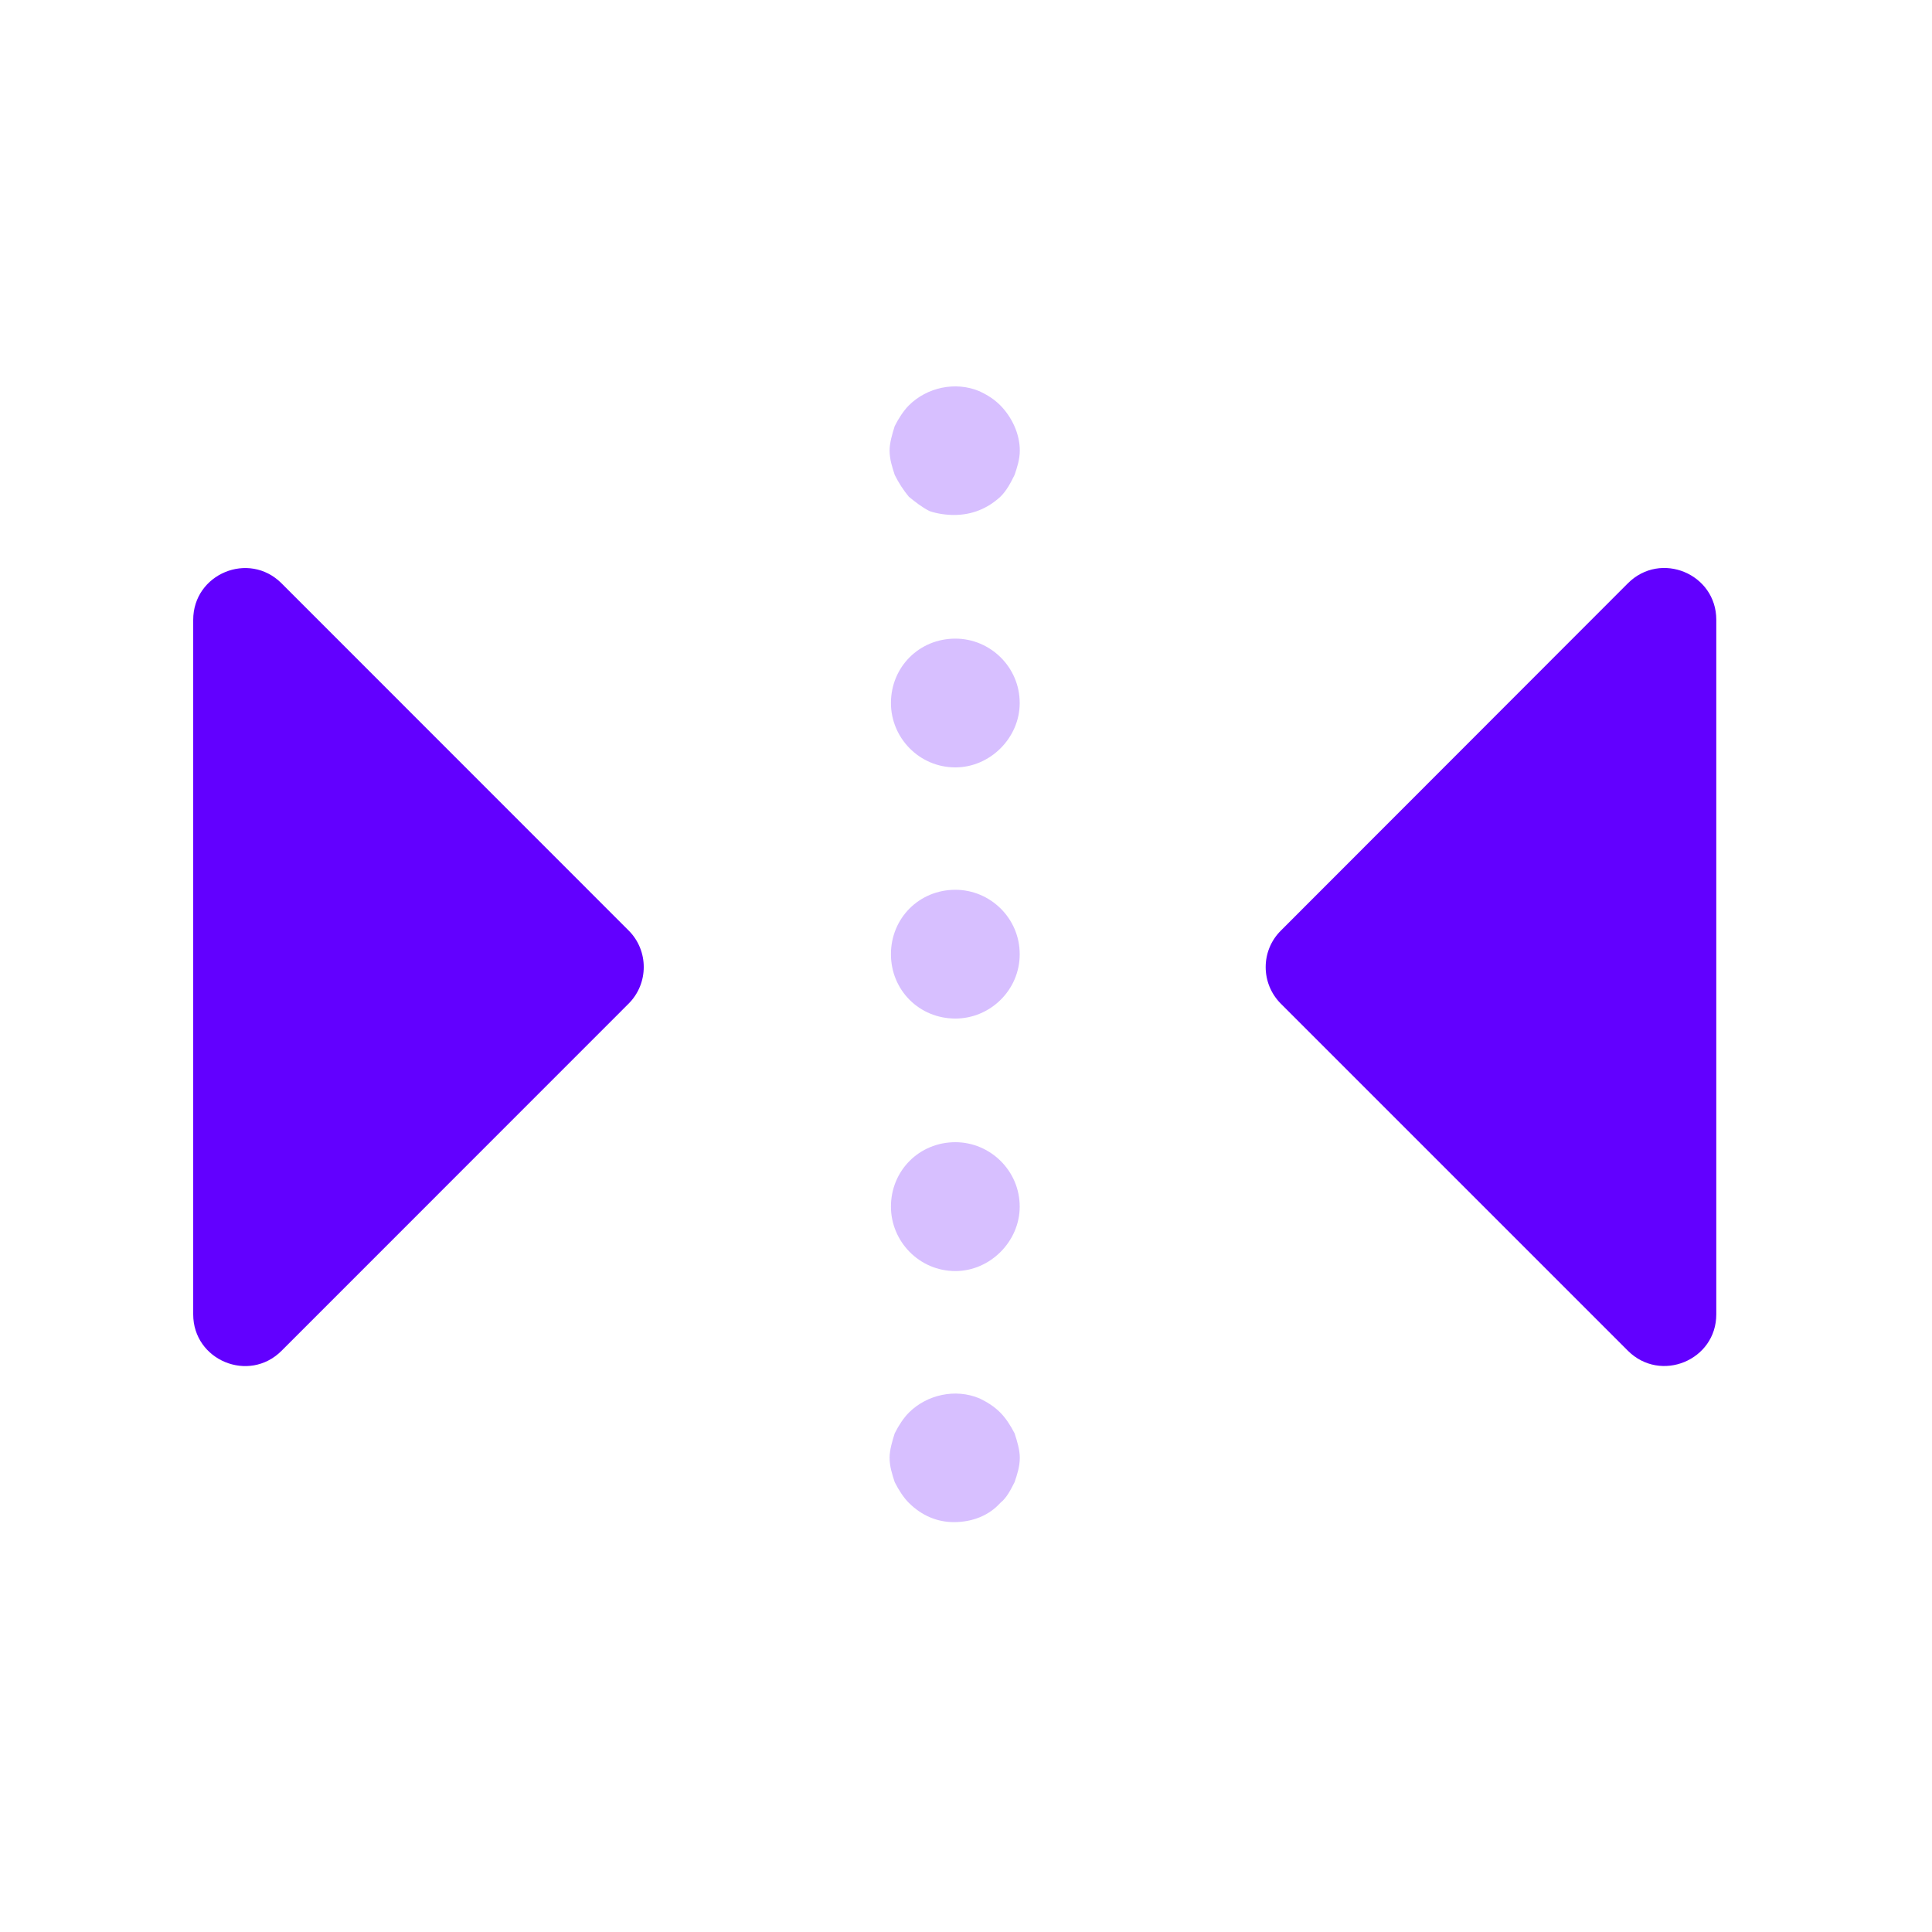
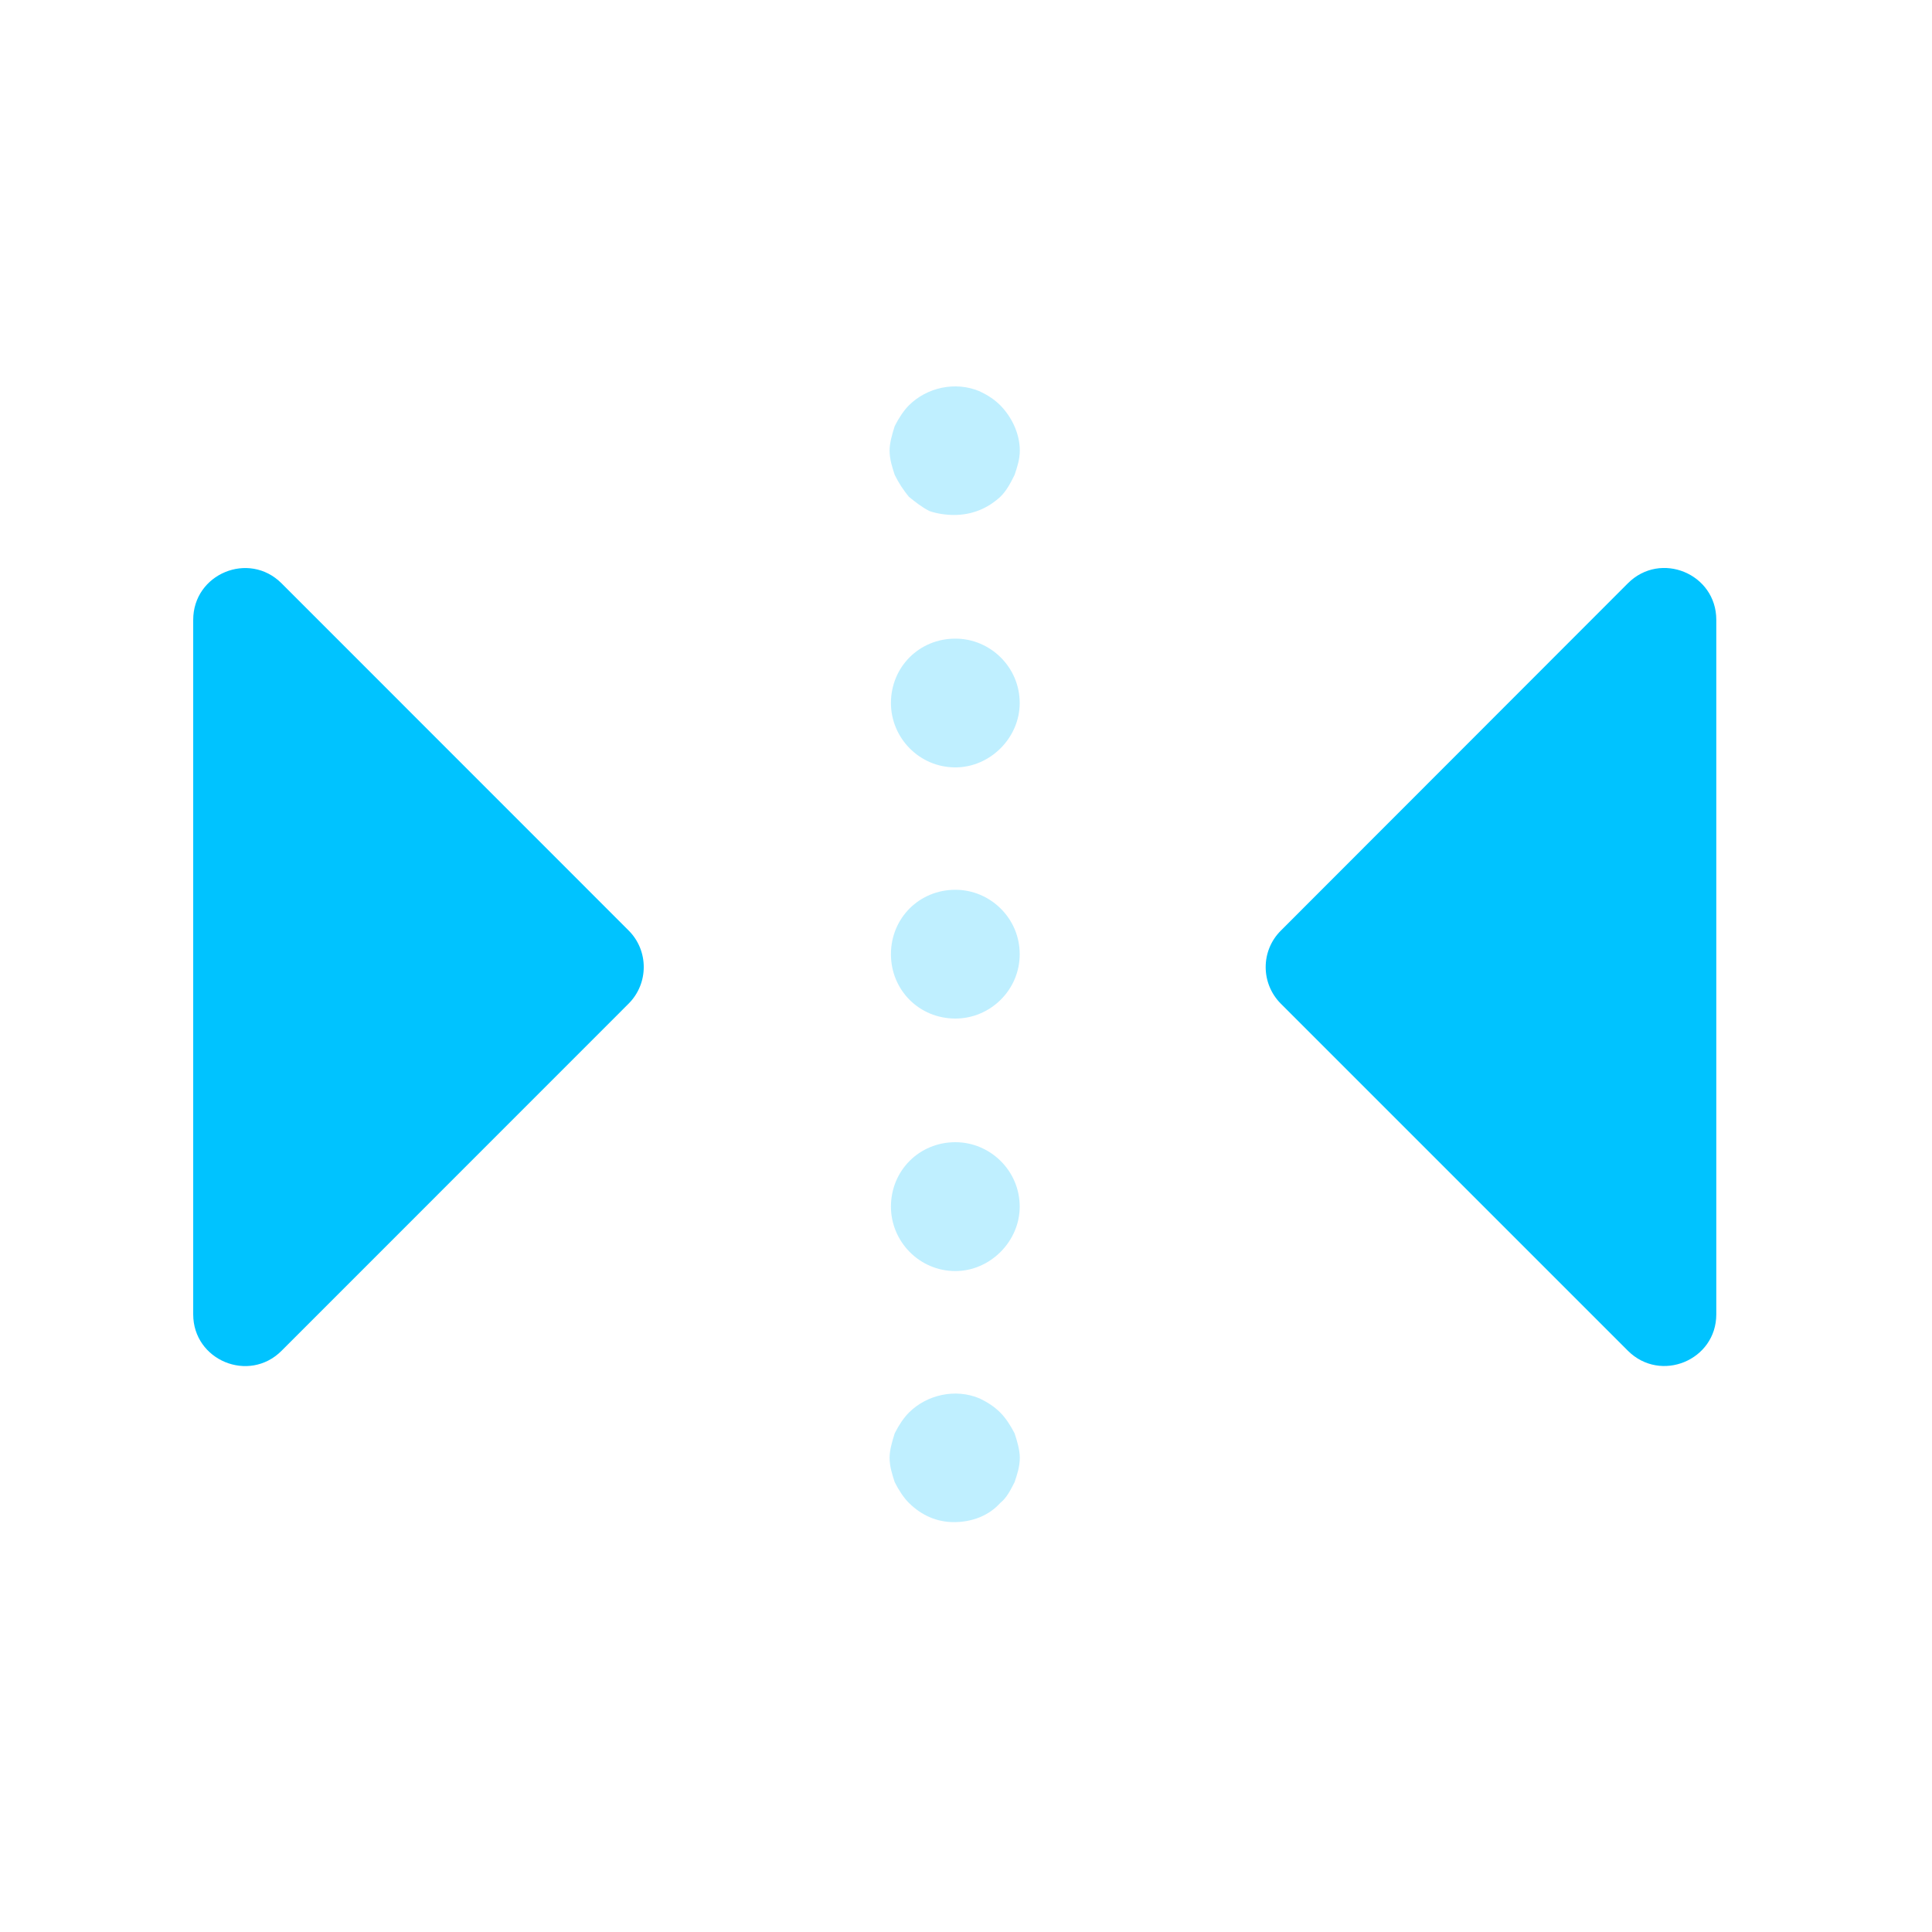
<svg xmlns="http://www.w3.org/2000/svg" width="20px" height="20px" viewBox="0 0 20 20" version="1.1">
  <defs />
  <g id="left-right-active" stroke="none" stroke-width="1" fill="none" fill-rule="evenodd">
    <g id="Flip-Left-Right" transform="translate(2, 4)">
-       <path d="M4.665,2.417 L4.665,9.606 C4.665,10.082 4.089,10.321 3.751,9.984 L0.157,6.389 C-0.051,6.18 -0.051,5.841 0.157,5.633 L3.751,2.038 C4.089,1.701 4.665,1.94 4.665,2.417" id="Fill-1" fill="#6200ff" transform="translate(2.332533, 6.010929) scale(-1, 1) translate(-2.332533, -6.010929) " />
-       <path d="M7.875,11.757 C7.702,11.757 7.542,11.69 7.409,11.558 C7.355,11.505 7.302,11.423 7.262,11.343 C7.237,11.265 7.209,11.183 7.209,11.09 C7.209,11.01 7.237,10.917 7.262,10.838 C7.302,10.757 7.355,10.677 7.409,10.623 C7.595,10.438 7.89,10.37 8.142,10.477 C8.223,10.517 8.29,10.558 8.355,10.623 C8.409,10.677 8.462,10.757 8.503,10.838 C8.529,10.917 8.557,11.01 8.557,11.09 C8.557,11.183 8.529,11.265 8.503,11.343 C8.462,11.423 8.422,11.505 8.355,11.558 C8.237,11.69 8.063,11.757 7.875,11.757 Z M7.223,3.278 C7.223,2.904 7.516,2.611 7.89,2.611 C8.25,2.611 8.556,2.904 8.556,3.278 C8.556,3.638 8.25,3.944 7.89,3.944 C7.516,3.944 7.223,3.638 7.223,3.278 Z M7.223,5.878 C7.223,5.504 7.516,5.211 7.89,5.211 C8.25,5.211 8.556,5.504 8.556,5.878 C8.556,6.25 8.25,6.544 7.89,6.544 C7.516,6.544 7.223,6.25 7.223,5.878 Z M7.223,8.491 C7.223,8.118 7.516,7.824 7.89,7.824 C8.25,7.824 8.556,8.118 8.556,8.491 C8.556,8.851 8.25,9.158 7.89,9.158 C7.516,9.158 7.223,8.851 7.223,8.491 Z M7.875,1.331 C7.795,1.331 7.702,1.318 7.623,1.291 C7.542,1.25 7.475,1.196 7.409,1.143 C7.355,1.078 7.302,0.998 7.262,0.916 C7.237,0.838 7.209,0.756 7.209,0.664 C7.209,0.583 7.237,0.491 7.262,0.411 C7.302,0.331 7.355,0.25 7.409,0.196 C7.595,0.011 7.89,-0.056 8.142,0.051 C8.223,0.09 8.29,0.131 8.355,0.196 C8.475,0.318 8.557,0.491 8.557,0.664 C8.557,0.756 8.529,0.838 8.503,0.916 C8.462,0.998 8.422,1.078 8.355,1.143 C8.223,1.264 8.063,1.331 7.875,1.331 Z" id="Combined-Shape" fill-opacity="0.25" fill="#6200ff" />
-       <path d="M11.102,9.606 L11.102,2.416 C11.102,1.939 11.679,1.7 12.017,2.038 L15.61,5.634 C15.819,5.842 15.819,6.18 15.61,6.39 L12.017,9.983 C11.679,10.32 11.102,10.082 11.102,9.606" id="Fill-3" fill="#6200ff" transform="translate(13.4345, 6.010396) scale(-1, 1) translate(-13.4345, -6.010396) " />
+       <path d="M4.665,2.417 L4.665,9.606 C4.665,10.082 4.089,10.321 3.751,9.984 L0.157,6.389 C-0.051,6.18 -0.051,5.841 0.157,5.633 L3.751,2.038 C4.089,1.701 4.665,1.94 4.665,2.417" id="Fill-1" fill="#00c3ff" transform="translate(2.332533, 6.010929) scale(-1, 1) translate(-2.332533, -6.010929) " />
+       <path d="M7.875,11.757 C7.702,11.757 7.542,11.69 7.409,11.558 C7.355,11.505 7.302,11.423 7.262,11.343 C7.237,11.265 7.209,11.183 7.209,11.09 C7.209,11.01 7.237,10.917 7.262,10.838 C7.302,10.757 7.355,10.677 7.409,10.623 C7.595,10.438 7.89,10.37 8.142,10.477 C8.223,10.517 8.29,10.558 8.355,10.623 C8.409,10.677 8.462,10.757 8.503,10.838 C8.529,10.917 8.557,11.01 8.557,11.09 C8.557,11.183 8.529,11.265 8.503,11.343 C8.462,11.423 8.422,11.505 8.355,11.558 C8.237,11.69 8.063,11.757 7.875,11.757 Z M7.223,3.278 C7.223,2.904 7.516,2.611 7.89,2.611 C8.25,2.611 8.556,2.904 8.556,3.278 C8.556,3.638 8.25,3.944 7.89,3.944 C7.516,3.944 7.223,3.638 7.223,3.278 Z M7.223,5.878 C7.223,5.504 7.516,5.211 7.89,5.211 C8.25,5.211 8.556,5.504 8.556,5.878 C8.556,6.25 8.25,6.544 7.89,6.544 C7.516,6.544 7.223,6.25 7.223,5.878 Z M7.223,8.491 C7.223,8.118 7.516,7.824 7.89,7.824 C8.25,7.824 8.556,8.118 8.556,8.491 C8.556,8.851 8.25,9.158 7.89,9.158 C7.516,9.158 7.223,8.851 7.223,8.491 Z M7.875,1.331 C7.795,1.331 7.702,1.318 7.623,1.291 C7.542,1.25 7.475,1.196 7.409,1.143 C7.355,1.078 7.302,0.998 7.262,0.916 C7.237,0.838 7.209,0.756 7.209,0.664 C7.209,0.583 7.237,0.491 7.262,0.411 C7.302,0.331 7.355,0.25 7.409,0.196 C7.595,0.011 7.89,-0.056 8.142,0.051 C8.223,0.09 8.29,0.131 8.355,0.196 C8.475,0.318 8.557,0.491 8.557,0.664 C8.557,0.756 8.529,0.838 8.503,0.916 C8.462,0.998 8.422,1.078 8.355,1.143 C8.223,1.264 8.063,1.331 7.875,1.331 Z" id="Combined-Shape" fill-opacity="0.25" fill="#00c3ff" />
+       <path d="M11.102,9.606 L11.102,2.416 C11.102,1.939 11.679,1.7 12.017,2.038 L15.61,5.634 C15.819,5.842 15.819,6.18 15.61,6.39 L12.017,9.983 C11.679,10.32 11.102,10.082 11.102,9.606" id="Fill-3" fill="#00c3ff" transform="translate(13.4345, 6.010396) scale(-1, 1) translate(-13.4345, -6.010396) " />
    </g>
  </g>
</svg>
